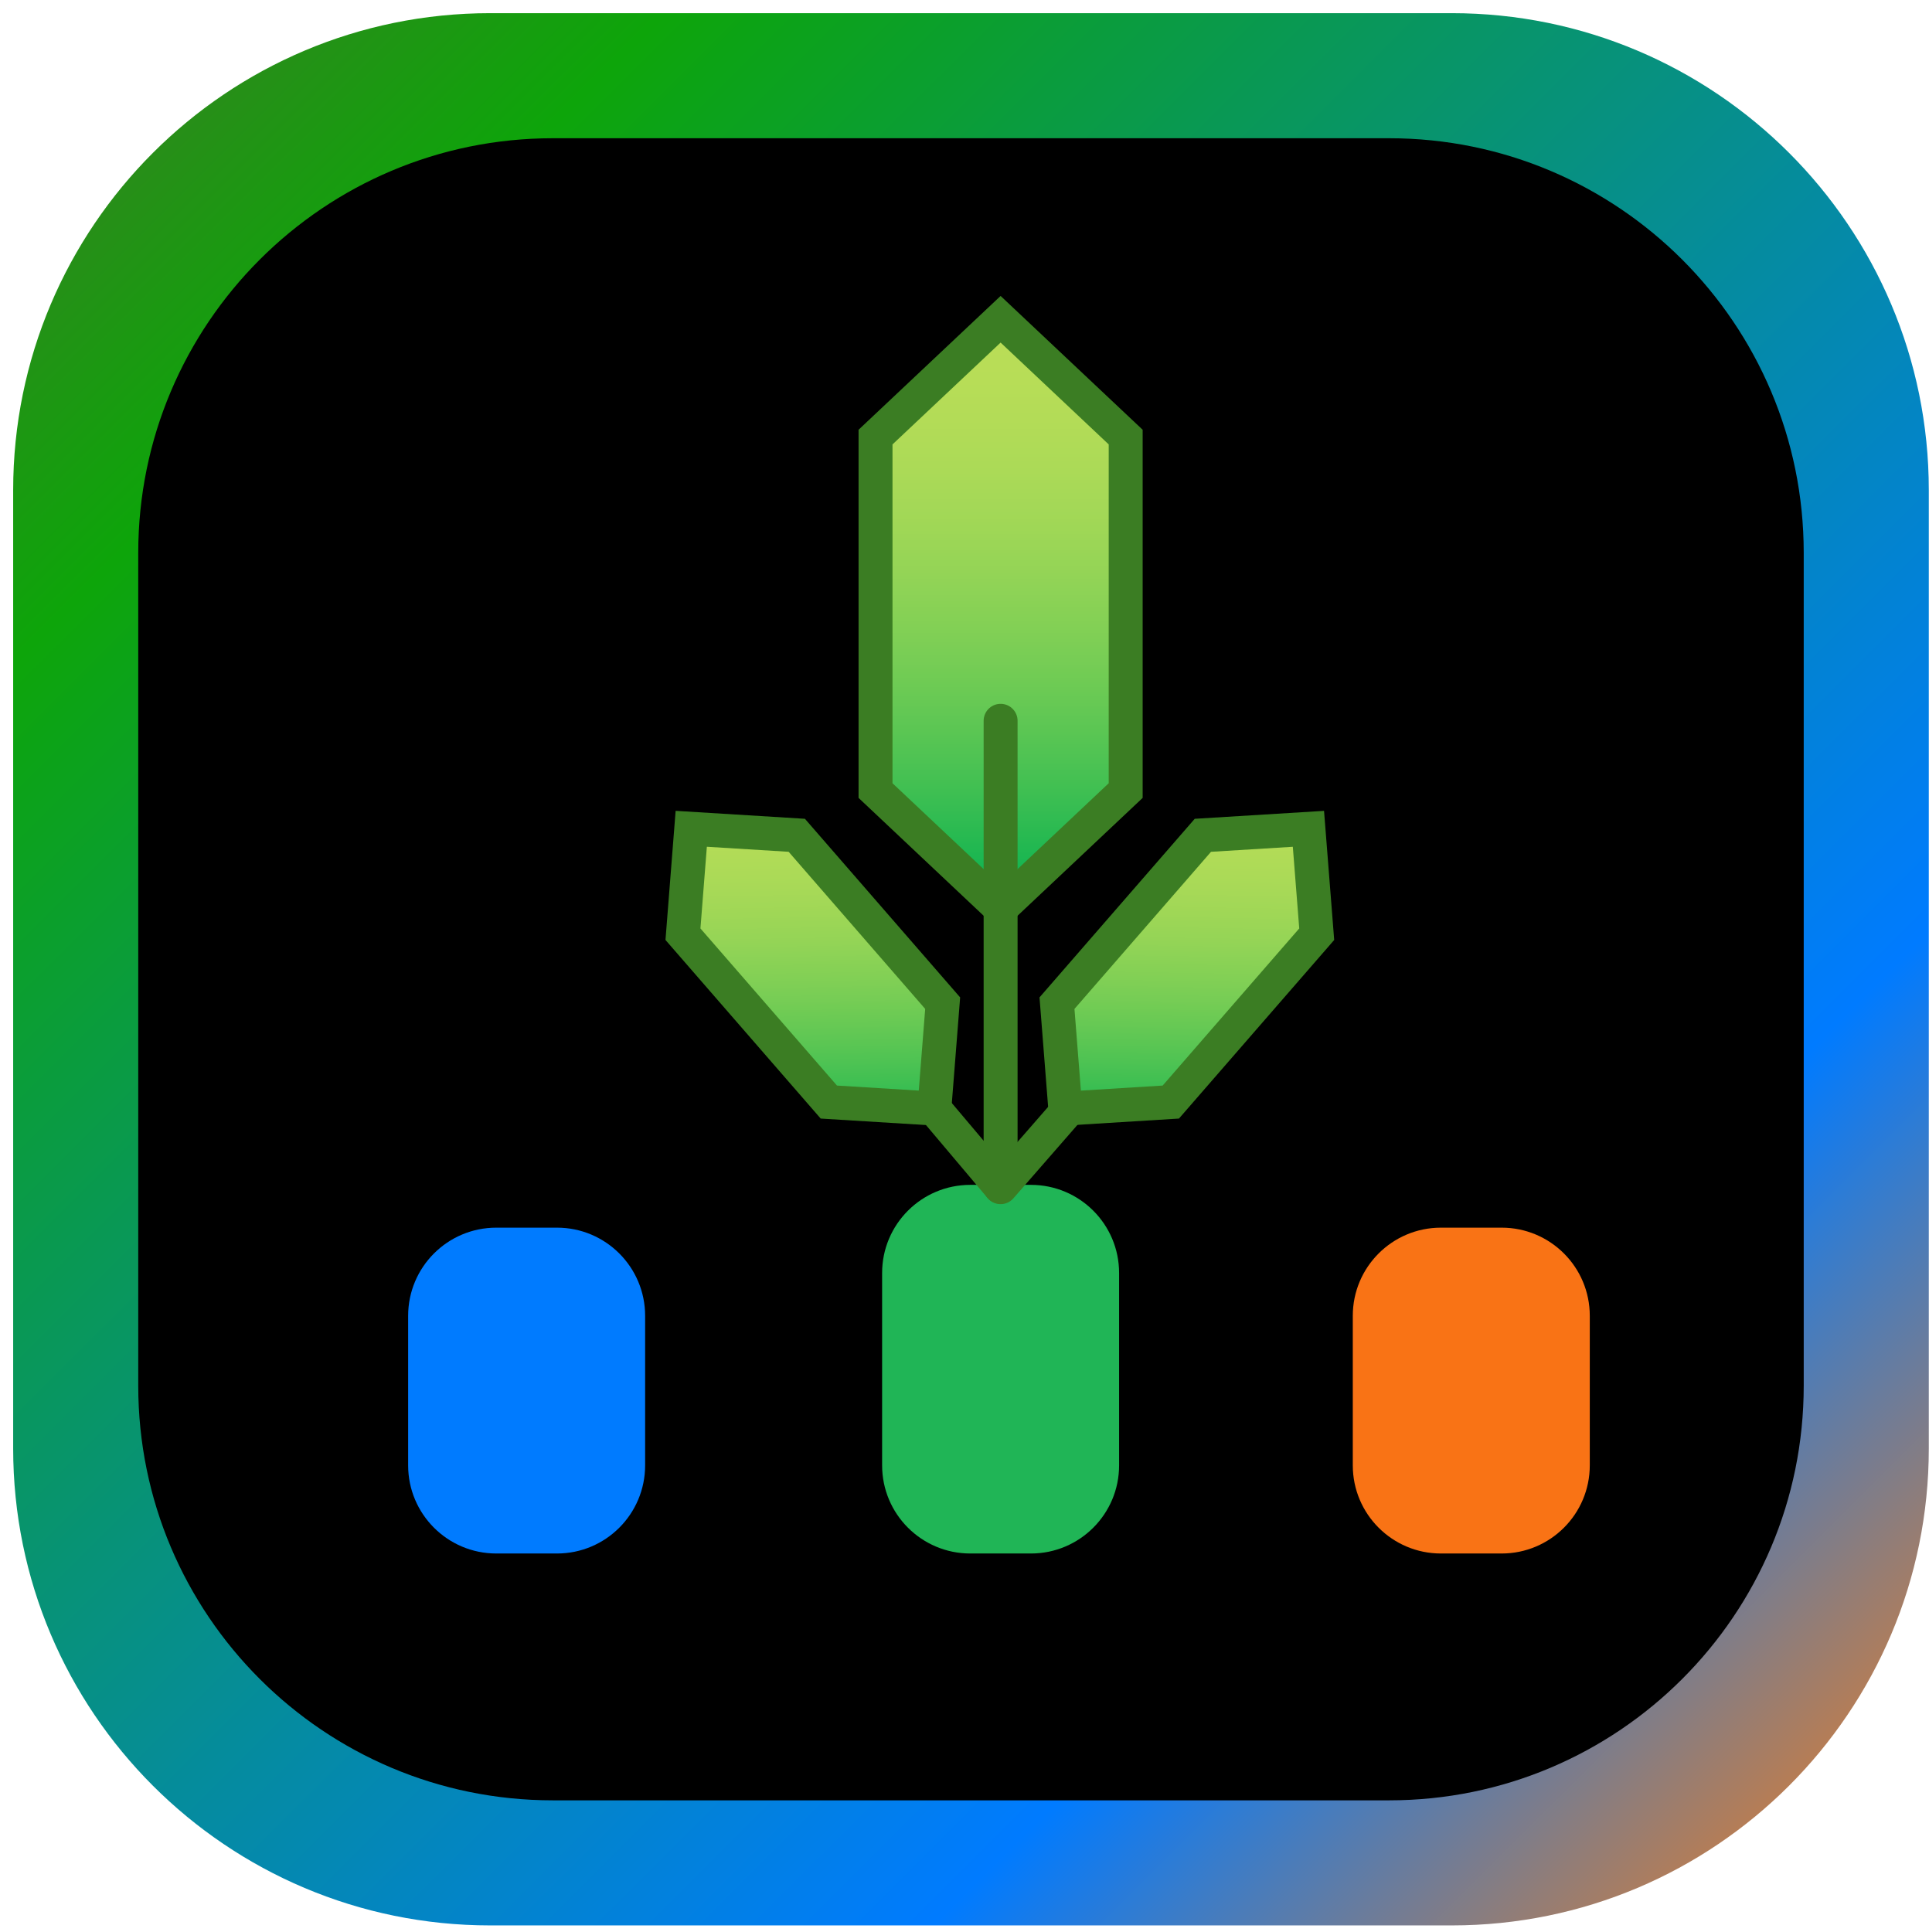
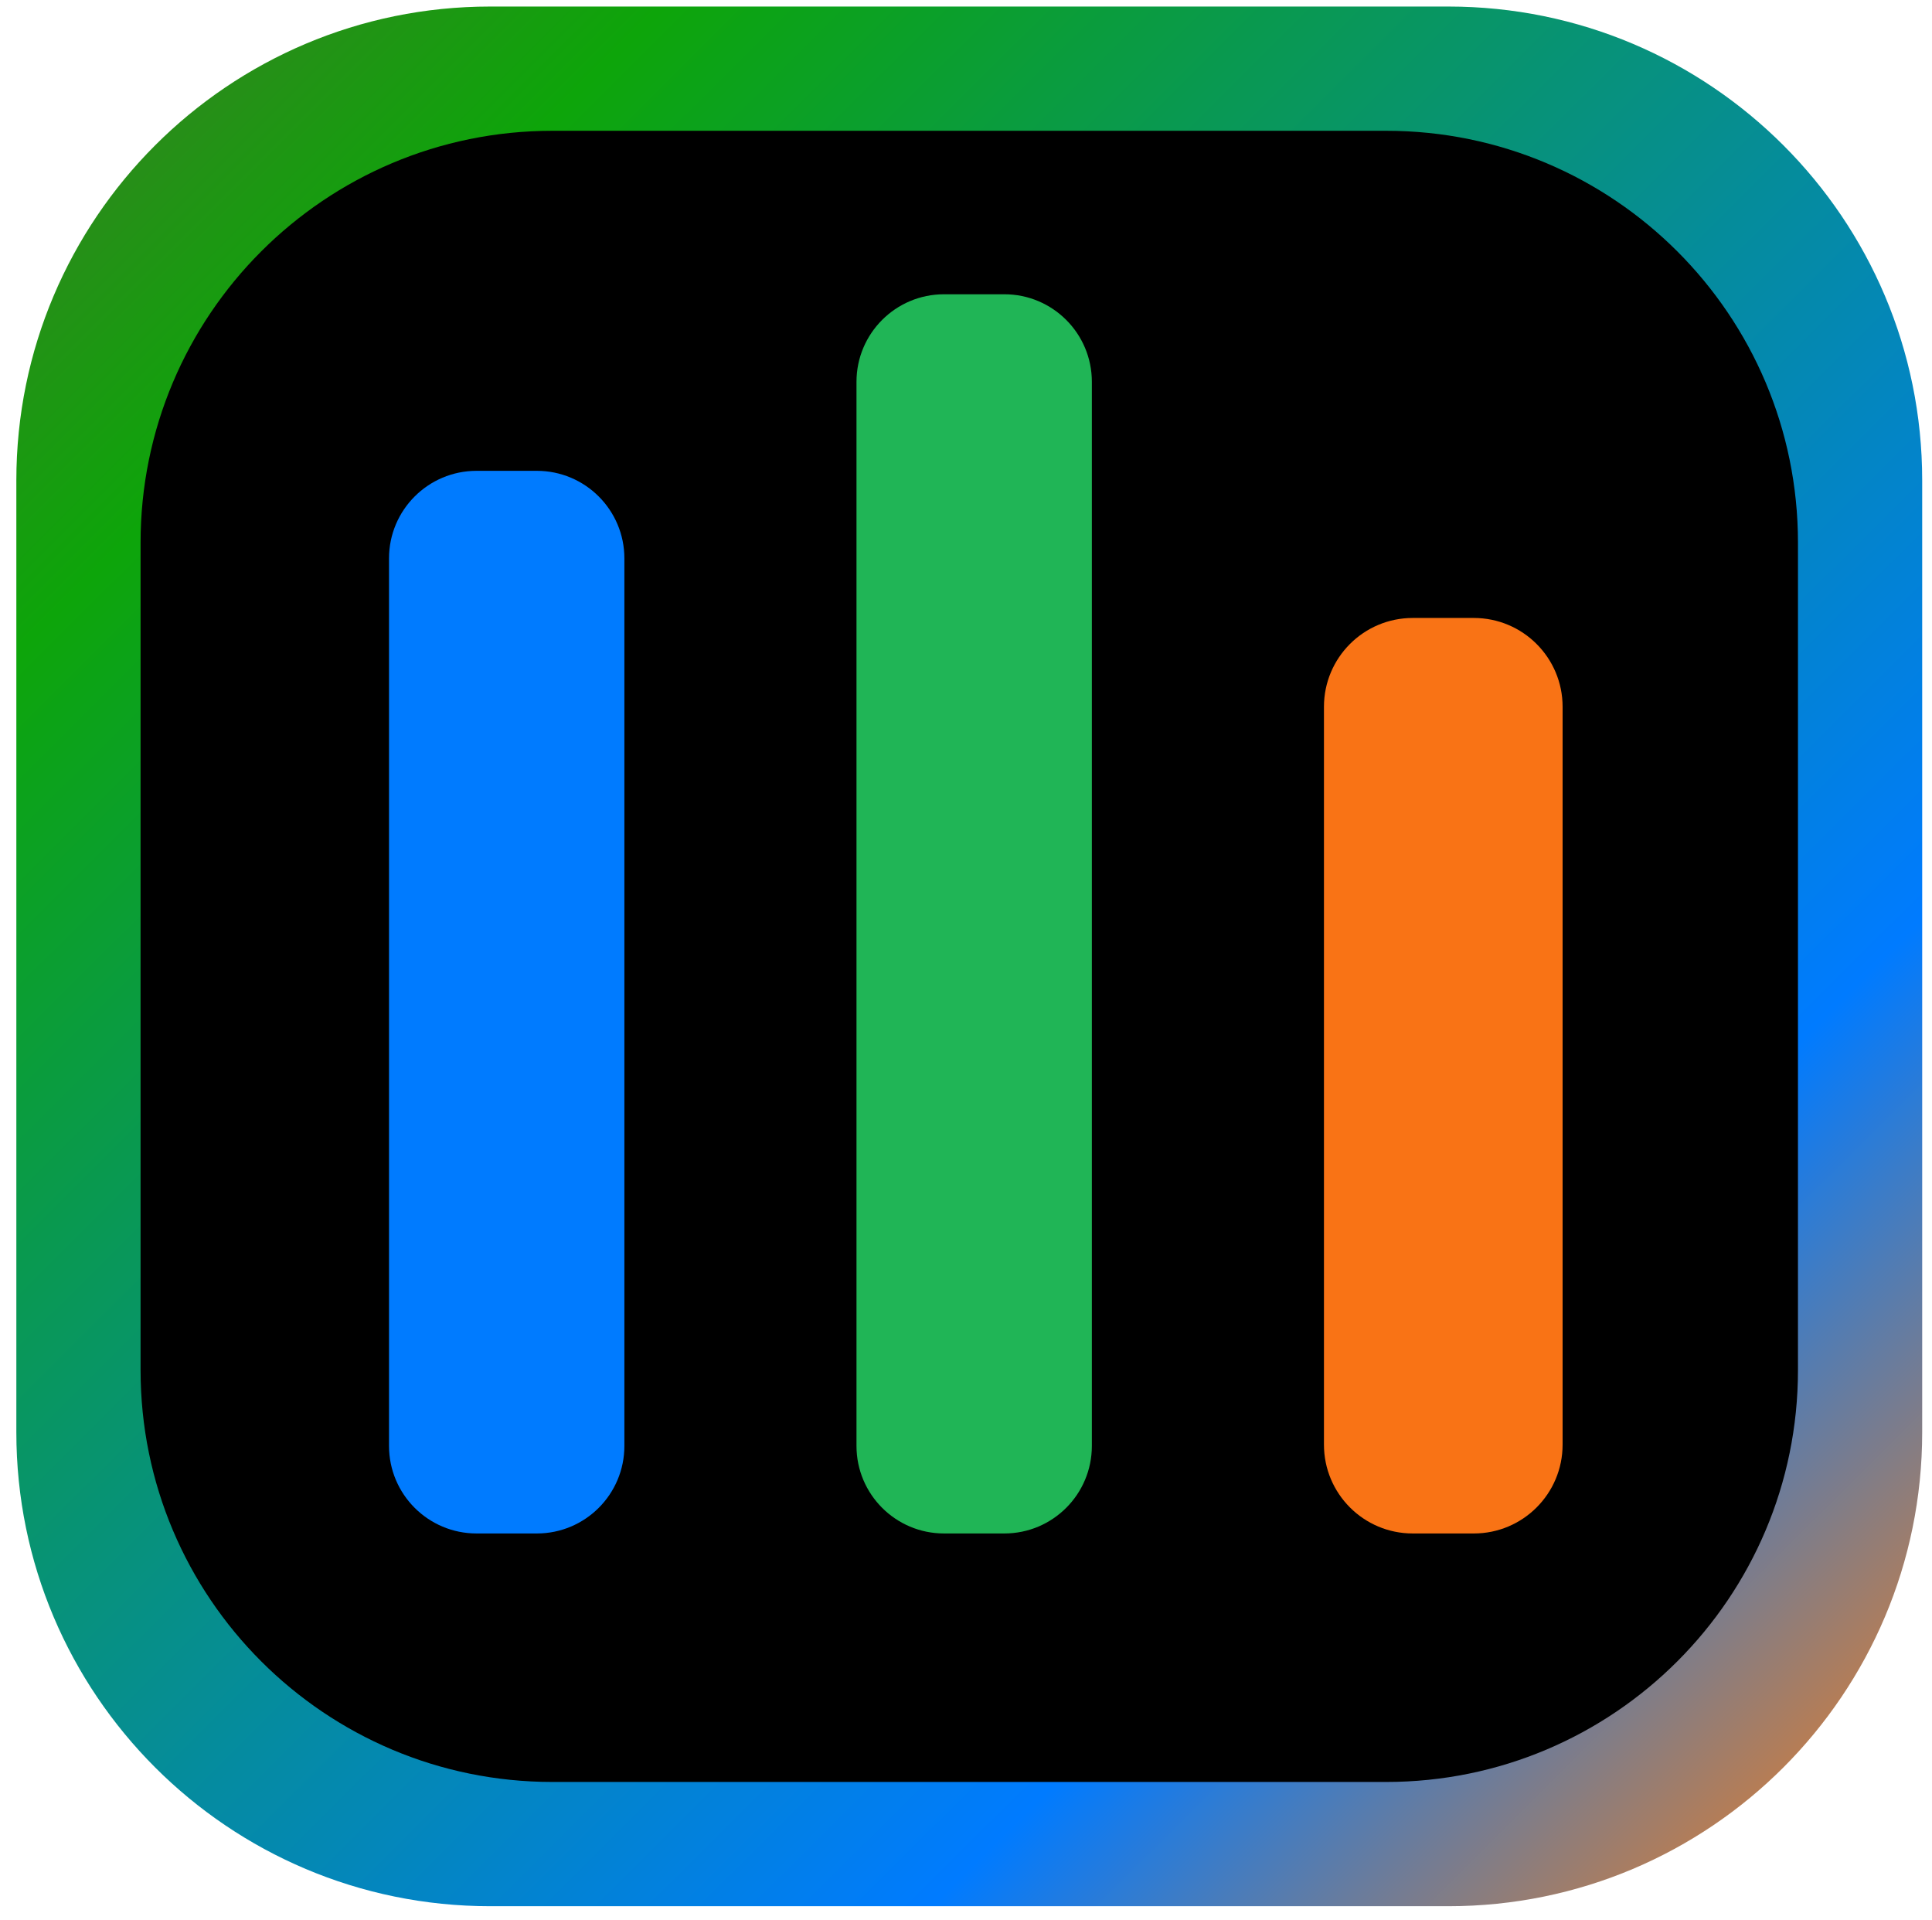
- <svg xmlns="http://www.w3.org/2000/svg" width="586" height="587" xml:space="preserve" overflow="hidden">
+ <svg xmlns="http://www.w3.org/2000/svg" width="591" height="587" xml:space="preserve" overflow="hidden">
  <defs>
-     <linearGradient x1="2464.5" y1="1941.5" x2="1883.5" y2="1359.5" gradientUnits="userSpaceOnUse" spreadMethod="reflect" id="fill0">
+     <linearGradient x1="2438" y1="1500" x2="1857" y2="917.002" gradientUnits="userSpaceOnUse" spreadMethod="reflect" id="fill0">
      <stop offset="0" stop-color="#FD7E13" stop-opacity="1" />
      <stop offset="0.26" stop-color="#007BFF" stop-opacity="1" />
      <stop offset="0.83" stop-color="#0DA50A" stop-opacity="1" />
      <stop offset="1" stop-color="#3B7D23" stop-opacity="1" />
    </linearGradient>
-     <linearGradient x1="2183" y1="1453" x2="2183" y2="1632" gradientUnits="userSpaceOnUse" spreadMethod="reflect" id="fill1">
-       <stop offset="0" stop-color="#BADE58" stop-opacity="1" />
-       <stop offset="0.005" stop-color="#B9DD57" stop-opacity="1" />
-       <stop offset="0.011" stop-color="#B9DD57" stop-opacity="1" />
-       <stop offset="0.016" stop-color="#B9DD57" stop-opacity="1" />
-       <stop offset="0.022" stop-color="#B9DD57" stop-opacity="1" />
-       <stop offset="0.027" stop-color="#B9DD57" stop-opacity="1" />
-       <stop offset="0.032" stop-color="#B9DD57" stop-opacity="1" />
-       <stop offset="0.038" stop-color="#B9DD57" stop-opacity="1" />
-       <stop offset="0.043" stop-color="#B9DD57" stop-opacity="1" />
-       <stop offset="0.049" stop-color="#B9DD57" stop-opacity="1" />
-       <stop offset="0.054" stop-color="#B9DD57" stop-opacity="1" />
-       <stop offset="0.059" stop-color="#B9DD57" stop-opacity="1" />
-       <stop offset="0.065" stop-color="#B8DD57" stop-opacity="1" />
-       <stop offset="0.07" stop-color="#B8DD57" stop-opacity="1" />
-       <stop offset="0.076" stop-color="#B8DD57" stop-opacity="1" />
-       <stop offset="0.081" stop-color="#B8DD57" stop-opacity="1" />
-       <stop offset="0.086" stop-color="#B8DD57" stop-opacity="1" />
-       <stop offset="0.092" stop-color="#B7DD57" stop-opacity="1" />
-       <stop offset="0.097" stop-color="#B7DD57" stop-opacity="1" />
-       <stop offset="0.103" stop-color="#B7DD57" stop-opacity="1" />
-       <stop offset="0.108" stop-color="#B7DD57" stop-opacity="1" />
-       <stop offset="0.114" stop-color="#B6DD57" stop-opacity="1" />
-       <stop offset="0.119" stop-color="#B6DD57" stop-opacity="1" />
-       <stop offset="0.124" stop-color="#B6DD57" stop-opacity="1" />
-       <stop offset="0.13" stop-color="#B5DD57" stop-opacity="1" />
-       <stop offset="0.135" stop-color="#B5DC57" stop-opacity="1" />
-       <stop offset="0.141" stop-color="#B5DC57" stop-opacity="1" />
-       <stop offset="0.146" stop-color="#B4DC57" stop-opacity="1" />
-       <stop offset="0.151" stop-color="#B4DC57" stop-opacity="1" />
-       <stop offset="0.157" stop-color="#B4DC57" stop-opacity="1" />
-       <stop offset="0.162" stop-color="#B3DC57" stop-opacity="1" />
-       <stop offset="0.168" stop-color="#B3DC57" stop-opacity="1" />
-       <stop offset="0.173" stop-color="#B3DC57" stop-opacity="1" />
-       <stop offset="0.178" stop-color="#B2DC57" stop-opacity="1" />
-       <stop offset="0.184" stop-color="#B2DC57" stop-opacity="1" />
-       <stop offset="0.189" stop-color="#B1DB57" stop-opacity="1" />
-       <stop offset="0.195" stop-color="#B1DB57" stop-opacity="1" />
-       <stop offset="0.2" stop-color="#B0DB57" stop-opacity="1" />
-       <stop offset="0.205" stop-color="#B0DB57" stop-opacity="1" />
-       <stop offset="0.211" stop-color="#AFDB57" stop-opacity="1" />
-       <stop offset="0.216" stop-color="#AFDB57" stop-opacity="1" />
-       <stop offset="0.222" stop-color="#AEDB57" stop-opacity="1" />
-       <stop offset="0.227" stop-color="#AEDB57" stop-opacity="1" />
-       <stop offset="0.232" stop-color="#ADDB57" stop-opacity="1" />
-       <stop offset="0.238" stop-color="#ADDA57" stop-opacity="1" />
-       <stop offset="0.243" stop-color="#ACDA57" stop-opacity="1" />
-       <stop offset="0.249" stop-color="#ACDA57" stop-opacity="1" />
-       <stop offset="0.254" stop-color="#ABDA57" stop-opacity="1" />
-       <stop offset="0.259" stop-color="#ABDA57" stop-opacity="1" />
-       <stop offset="0.265" stop-color="#AADA57" stop-opacity="1" />
-       <stop offset="0.27" stop-color="#A9DA57" stop-opacity="1" />
-       <stop offset="0.276" stop-color="#A9D957" stop-opacity="1" />
-       <stop offset="0.281" stop-color="#A8D957" stop-opacity="1" />
-       <stop offset="0.286" stop-color="#A8D957" stop-opacity="1" />
-       <stop offset="0.292" stop-color="#A7D957" stop-opacity="1" />
-       <stop offset="0.297" stop-color="#A6D957" stop-opacity="1" />
-       <stop offset="0.303" stop-color="#A6D957" stop-opacity="1" />
-       <stop offset="0.308" stop-color="#A5D857" stop-opacity="1" />
-       <stop offset="0.314" stop-color="#A4D857" stop-opacity="1" />
-       <stop offset="0.319" stop-color="#A4D857" stop-opacity="1" />
-       <stop offset="0.324" stop-color="#A3D857" stop-opacity="1" />
-       <stop offset="0.33" stop-color="#A2D857" stop-opacity="1" />
-       <stop offset="0.335" stop-color="#A2D856" stop-opacity="1" />
-       <stop offset="0.341" stop-color="#A1D756" stop-opacity="1" />
-       <stop offset="0.346" stop-color="#A0D756" stop-opacity="1" />
-       <stop offset="0.351" stop-color="#9FD756" stop-opacity="1" />
-       <stop offset="0.357" stop-color="#9FD756" stop-opacity="1" />
-       <stop offset="0.362" stop-color="#9ED756" stop-opacity="1" />
-       <stop offset="0.368" stop-color="#9DD656" stop-opacity="1" />
-       <stop offset="0.373" stop-color="#9CD656" stop-opacity="1" />
-       <stop offset="0.378" stop-color="#9BD656" stop-opacity="1" />
-       <stop offset="0.384" stop-color="#9BD656" stop-opacity="1" />
-       <stop offset="0.389" stop-color="#9AD656" stop-opacity="1" />
-       <stop offset="0.395" stop-color="#99D556" stop-opacity="1" />
-       <stop offset="0.4" stop-color="#98D556" stop-opacity="1" />
-       <stop offset="0.405" stop-color="#97D556" stop-opacity="1" />
-       <stop offset="0.411" stop-color="#96D556" stop-opacity="1" />
-       <stop offset="0.416" stop-color="#96D556" stop-opacity="1" />
-       <stop offset="0.422" stop-color="#95D456" stop-opacity="1" />
-       <stop offset="0.427" stop-color="#94D456" stop-opacity="1" />
-       <stop offset="0.432" stop-color="#93D456" stop-opacity="1" />
-       <stop offset="0.438" stop-color="#92D456" stop-opacity="1" />
-       <stop offset="0.443" stop-color="#91D356" stop-opacity="1" />
-       <stop offset="0.449" stop-color="#90D356" stop-opacity="1" />
-       <stop offset="0.454" stop-color="#8FD356" stop-opacity="1" />
-       <stop offset="0.459" stop-color="#8ED356" stop-opacity="1" />
-       <stop offset="0.465" stop-color="#8DD356" stop-opacity="1" />
-       <stop offset="0.47" stop-color="#8CD256" stop-opacity="1" />
-       <stop offset="0.476" stop-color="#8BD256" stop-opacity="1" />
-       <stop offset="0.481" stop-color="#8AD255" stop-opacity="1" />
-       <stop offset="0.486" stop-color="#89D255" stop-opacity="1" />
-       <stop offset="0.492" stop-color="#88D155" stop-opacity="1" />
-       <stop offset="0.497" stop-color="#87D155" stop-opacity="1" />
-       <stop offset="0.503" stop-color="#86D155" stop-opacity="1" />
-       <stop offset="0.508" stop-color="#85D155" stop-opacity="1" />
-       <stop offset="0.514" stop-color="#84D055" stop-opacity="1" />
-       <stop offset="0.519" stop-color="#83D055" stop-opacity="1" />
-       <stop offset="0.524" stop-color="#82D055" stop-opacity="1" />
-       <stop offset="0.53" stop-color="#81D055" stop-opacity="1" />
-       <stop offset="0.535" stop-color="#80CF55" stop-opacity="1" />
-       <stop offset="0.541" stop-color="#7FCF55" stop-opacity="1" />
-       <stop offset="0.546" stop-color="#7ECF55" stop-opacity="1" />
-       <stop offset="0.551" stop-color="#7DCE55" stop-opacity="1" />
-       <stop offset="0.557" stop-color="#7BCE55" stop-opacity="1" />
-       <stop offset="0.562" stop-color="#7ACE55" stop-opacity="1" />
-       <stop offset="0.568" stop-color="#79CE55" stop-opacity="1" />
-       <stop offset="0.573" stop-color="#78CD55" stop-opacity="1" />
-       <stop offset="0.578" stop-color="#77CD55" stop-opacity="1" />
-       <stop offset="0.584" stop-color="#76CD55" stop-opacity="1" />
-       <stop offset="0.589" stop-color="#75CC55" stop-opacity="1" />
-       <stop offset="0.595" stop-color="#73CC54" stop-opacity="1" />
-       <stop offset="0.6" stop-color="#72CC54" stop-opacity="1" />
-       <stop offset="0.605" stop-color="#71CC54" stop-opacity="1" />
-       <stop offset="0.611" stop-color="#70CB54" stop-opacity="1" />
-       <stop offset="0.616" stop-color="#6ECB54" stop-opacity="1" />
-       <stop offset="0.622" stop-color="#6DCB54" stop-opacity="1" />
-       <stop offset="0.627" stop-color="#6CCA54" stop-opacity="1" />
-       <stop offset="0.632" stop-color="#6BCA54" stop-opacity="1" />
-       <stop offset="0.638" stop-color="#69CA54" stop-opacity="1" />
-       <stop offset="0.643" stop-color="#68C954" stop-opacity="1" />
-       <stop offset="0.649" stop-color="#67C954" stop-opacity="1" />
-       <stop offset="0.654" stop-color="#66C954" stop-opacity="1" />
-       <stop offset="0.659" stop-color="#64C854" stop-opacity="1" />
-       <stop offset="0.665" stop-color="#63C854" stop-opacity="1" />
-       <stop offset="0.67" stop-color="#62C854" stop-opacity="1" />
-       <stop offset="0.676" stop-color="#60C754" stop-opacity="1" />
-       <stop offset="0.681" stop-color="#5FC754" stop-opacity="1" />
-       <stop offset="0.686" stop-color="#5EC754" stop-opacity="1" />
-       <stop offset="0.692" stop-color="#5CC653" stop-opacity="1" />
-       <stop offset="0.697" stop-color="#5BC653" stop-opacity="1" />
-       <stop offset="0.703" stop-color="#5AC653" stop-opacity="1" />
-       <stop offset="0.708" stop-color="#58C553" stop-opacity="1" />
-       <stop offset="0.714" stop-color="#57C553" stop-opacity="1" />
-       <stop offset="0.719" stop-color="#55C553" stop-opacity="1" />
-       <stop offset="0.724" stop-color="#54C453" stop-opacity="1" />
-       <stop offset="0.73" stop-color="#52C453" stop-opacity="1" />
-       <stop offset="0.735" stop-color="#51C453" stop-opacity="1" />
-       <stop offset="0.741" stop-color="#50C353" stop-opacity="1" />
-       <stop offset="0.746" stop-color="#4EC353" stop-opacity="1" />
-       <stop offset="0.751" stop-color="#4DC353" stop-opacity="1" />
-       <stop offset="0.757" stop-color="#4BC253" stop-opacity="1" />
-       <stop offset="0.762" stop-color="#4AC253" stop-opacity="1" />
-       <stop offset="0.768" stop-color="#48C153" stop-opacity="1" />
-       <stop offset="0.773" stop-color="#47C153" stop-opacity="1" />
-       <stop offset="0.778" stop-color="#45C152" stop-opacity="1" />
-       <stop offset="0.784" stop-color="#44C052" stop-opacity="1" />
-       <stop offset="0.789" stop-color="#42C052" stop-opacity="1" />
-       <stop offset="0.795" stop-color="#41C052" stop-opacity="1" />
-       <stop offset="0.8" stop-color="#3FBF52" stop-opacity="1" />
-       <stop offset="0.805" stop-color="#3EBF52" stop-opacity="1" />
-       <stop offset="0.811" stop-color="#3CBE52" stop-opacity="1" />
-       <stop offset="0.816" stop-color="#3ABE52" stop-opacity="1" />
-       <stop offset="0.822" stop-color="#39BE52" stop-opacity="1" />
-       <stop offset="0.827" stop-color="#37BD52" stop-opacity="1" />
-       <stop offset="0.832" stop-color="#36BD52" stop-opacity="1" />
-       <stop offset="0.838" stop-color="#34BC52" stop-opacity="1" />
-       <stop offset="0.843" stop-color="#32BC52" stop-opacity="1" />
-       <stop offset="0.849" stop-color="#31BC52" stop-opacity="1" />
-       <stop offset="0.854" stop-color="#2FBB52" stop-opacity="1" />
-       <stop offset="0.859" stop-color="#2DBB51" stop-opacity="1" />
-       <stop offset="0.865" stop-color="#2CBA51" stop-opacity="1" />
-       <stop offset="0.87" stop-color="#2ABA51" stop-opacity="1" />
-       <stop offset="0.876" stop-color="#28BA51" stop-opacity="1" />
-       <stop offset="0.881" stop-color="#27B951" stop-opacity="1" />
-       <stop offset="0.886" stop-color="#25B951" stop-opacity="1" />
-       <stop offset="0.892" stop-color="#23B851" stop-opacity="1" />
-       <stop offset="0.897" stop-color="#22B851" stop-opacity="1" />
-       <stop offset="0.903" stop-color="#20B851" stop-opacity="1" />
-       <stop offset="0.908" stop-color="#1EB751" stop-opacity="1" />
-       <stop offset="0.914" stop-color="#1DB751" stop-opacity="1" />
-       <stop offset="0.919" stop-color="#1BB651" stop-opacity="1" />
-       <stop offset="0.924" stop-color="#19B651" stop-opacity="1" />
-       <stop offset="0.93" stop-color="#17B551" stop-opacity="1" />
-       <stop offset="0.935" stop-color="#15B550" stop-opacity="1" />
-       <stop offset="0.941" stop-color="#14B450" stop-opacity="1" />
-       <stop offset="0.946" stop-color="#12B450" stop-opacity="1" />
-       <stop offset="0.951" stop-color="#10B450" stop-opacity="1" />
-       <stop offset="0.957" stop-color="#0EB350" stop-opacity="1" />
-       <stop offset="0.962" stop-color="#0CB350" stop-opacity="1" />
-       <stop offset="0.968" stop-color="#0BB250" stop-opacity="1" />
-       <stop offset="0.973" stop-color="#09B250" stop-opacity="1" />
-       <stop offset="0.978" stop-color="#07B150" stop-opacity="1" />
-       <stop offset="0.984" stop-color="#05B150" stop-opacity="1" />
-       <stop offset="0.989" stop-color="#03B050" stop-opacity="1" />
-       <stop offset="0.995" stop-color="#01B050" stop-opacity="1" />
-       <stop offset="1" stop-color="#00B050" stop-opacity="1" />
-     </linearGradient>
-     <linearGradient x1="2240.59" y1="1592.47" x2="2238.58" y2="1708.16" gradientUnits="userSpaceOnUse" spreadMethod="reflect" id="fill2">
-       <stop offset="0" stop-color="#BADE58" stop-opacity="1" />
-       <stop offset="0.005" stop-color="#B9DD57" stop-opacity="1" />
-       <stop offset="0.011" stop-color="#B9DD57" stop-opacity="1" />
-       <stop offset="0.016" stop-color="#B9DD57" stop-opacity="1" />
-       <stop offset="0.022" stop-color="#B9DD57" stop-opacity="1" />
-       <stop offset="0.027" stop-color="#B9DD57" stop-opacity="1" />
-       <stop offset="0.032" stop-color="#B9DD57" stop-opacity="1" />
-       <stop offset="0.038" stop-color="#B9DD57" stop-opacity="1" />
-       <stop offset="0.043" stop-color="#B9DD57" stop-opacity="1" />
-       <stop offset="0.049" stop-color="#B9DD57" stop-opacity="1" />
-       <stop offset="0.054" stop-color="#B9DD57" stop-opacity="1" />
-       <stop offset="0.059" stop-color="#B9DD57" stop-opacity="1" />
-       <stop offset="0.065" stop-color="#B8DD57" stop-opacity="1" />
-       <stop offset="0.07" stop-color="#B8DD57" stop-opacity="1" />
-       <stop offset="0.076" stop-color="#B8DD57" stop-opacity="1" />
-       <stop offset="0.081" stop-color="#B8DD57" stop-opacity="1" />
-       <stop offset="0.086" stop-color="#B8DD57" stop-opacity="1" />
-       <stop offset="0.092" stop-color="#B7DD57" stop-opacity="1" />
-       <stop offset="0.097" stop-color="#B7DD57" stop-opacity="1" />
-       <stop offset="0.103" stop-color="#B7DD57" stop-opacity="1" />
-       <stop offset="0.108" stop-color="#B7DD57" stop-opacity="1" />
-       <stop offset="0.114" stop-color="#B6DD57" stop-opacity="1" />
-       <stop offset="0.119" stop-color="#B6DD57" stop-opacity="1" />
-       <stop offset="0.124" stop-color="#B6DD57" stop-opacity="1" />
-       <stop offset="0.13" stop-color="#B5DD57" stop-opacity="1" />
-       <stop offset="0.135" stop-color="#B5DC57" stop-opacity="1" />
-       <stop offset="0.141" stop-color="#B5DC57" stop-opacity="1" />
-       <stop offset="0.146" stop-color="#B4DC57" stop-opacity="1" />
-       <stop offset="0.151" stop-color="#B4DC57" stop-opacity="1" />
-       <stop offset="0.157" stop-color="#B4DC57" stop-opacity="1" />
-       <stop offset="0.162" stop-color="#B3DC57" stop-opacity="1" />
-       <stop offset="0.168" stop-color="#B3DC57" stop-opacity="1" />
-       <stop offset="0.173" stop-color="#B3DC57" stop-opacity="1" />
-       <stop offset="0.178" stop-color="#B2DC57" stop-opacity="1" />
-       <stop offset="0.184" stop-color="#B2DC57" stop-opacity="1" />
-       <stop offset="0.189" stop-color="#B1DB57" stop-opacity="1" />
-       <stop offset="0.195" stop-color="#B1DB57" stop-opacity="1" />
-       <stop offset="0.2" stop-color="#B0DB57" stop-opacity="1" />
-       <stop offset="0.205" stop-color="#B0DB57" stop-opacity="1" />
-       <stop offset="0.211" stop-color="#AFDB57" stop-opacity="1" />
-       <stop offset="0.216" stop-color="#AFDB57" stop-opacity="1" />
-       <stop offset="0.222" stop-color="#AEDB57" stop-opacity="1" />
-       <stop offset="0.227" stop-color="#AEDB57" stop-opacity="1" />
-       <stop offset="0.232" stop-color="#ADDB57" stop-opacity="1" />
-       <stop offset="0.238" stop-color="#ADDA57" stop-opacity="1" />
-       <stop offset="0.243" stop-color="#ACDA57" stop-opacity="1" />
-       <stop offset="0.249" stop-color="#ACDA57" stop-opacity="1" />
-       <stop offset="0.254" stop-color="#ABDA57" stop-opacity="1" />
-       <stop offset="0.259" stop-color="#ABDA57" stop-opacity="1" />
-       <stop offset="0.265" stop-color="#AADA57" stop-opacity="1" />
-       <stop offset="0.27" stop-color="#A9DA57" stop-opacity="1" />
-       <stop offset="0.276" stop-color="#A9D957" stop-opacity="1" />
-       <stop offset="0.281" stop-color="#A8D957" stop-opacity="1" />
-       <stop offset="0.286" stop-color="#A8D957" stop-opacity="1" />
-       <stop offset="0.292" stop-color="#A7D957" stop-opacity="1" />
-       <stop offset="0.297" stop-color="#A6D957" stop-opacity="1" />
-       <stop offset="0.303" stop-color="#A6D957" stop-opacity="1" />
-       <stop offset="0.308" stop-color="#A5D857" stop-opacity="1" />
-       <stop offset="0.314" stop-color="#A4D857" stop-opacity="1" />
-       <stop offset="0.319" stop-color="#A4D857" stop-opacity="1" />
-       <stop offset="0.324" stop-color="#A3D857" stop-opacity="1" />
-       <stop offset="0.33" stop-color="#A2D857" stop-opacity="1" />
-       <stop offset="0.335" stop-color="#A2D856" stop-opacity="1" />
-       <stop offset="0.341" stop-color="#A1D756" stop-opacity="1" />
-       <stop offset="0.346" stop-color="#A0D756" stop-opacity="1" />
-       <stop offset="0.351" stop-color="#9FD756" stop-opacity="1" />
-       <stop offset="0.357" stop-color="#9FD756" stop-opacity="1" />
-       <stop offset="0.362" stop-color="#9ED756" stop-opacity="1" />
-       <stop offset="0.368" stop-color="#9DD656" stop-opacity="1" />
-       <stop offset="0.373" stop-color="#9CD656" stop-opacity="1" />
-       <stop offset="0.378" stop-color="#9BD656" stop-opacity="1" />
-       <stop offset="0.384" stop-color="#9BD656" stop-opacity="1" />
-       <stop offset="0.389" stop-color="#9AD656" stop-opacity="1" />
-       <stop offset="0.395" stop-color="#99D556" stop-opacity="1" />
-       <stop offset="0.4" stop-color="#98D556" stop-opacity="1" />
-       <stop offset="0.405" stop-color="#97D556" stop-opacity="1" />
-       <stop offset="0.411" stop-color="#96D556" stop-opacity="1" />
-       <stop offset="0.416" stop-color="#96D556" stop-opacity="1" />
-       <stop offset="0.422" stop-color="#95D456" stop-opacity="1" />
-       <stop offset="0.427" stop-color="#94D456" stop-opacity="1" />
-       <stop offset="0.432" stop-color="#93D456" stop-opacity="1" />
-       <stop offset="0.438" stop-color="#92D456" stop-opacity="1" />
-       <stop offset="0.443" stop-color="#91D356" stop-opacity="1" />
-       <stop offset="0.449" stop-color="#90D356" stop-opacity="1" />
-       <stop offset="0.454" stop-color="#8FD356" stop-opacity="1" />
-       <stop offset="0.459" stop-color="#8ED356" stop-opacity="1" />
-       <stop offset="0.465" stop-color="#8DD356" stop-opacity="1" />
-       <stop offset="0.47" stop-color="#8CD256" stop-opacity="1" />
-       <stop offset="0.476" stop-color="#8BD256" stop-opacity="1" />
-       <stop offset="0.481" stop-color="#8AD255" stop-opacity="1" />
-       <stop offset="0.486" stop-color="#89D255" stop-opacity="1" />
-       <stop offset="0.492" stop-color="#88D155" stop-opacity="1" />
-       <stop offset="0.497" stop-color="#87D155" stop-opacity="1" />
-       <stop offset="0.503" stop-color="#86D155" stop-opacity="1" />
-       <stop offset="0.508" stop-color="#85D155" stop-opacity="1" />
-       <stop offset="0.514" stop-color="#84D055" stop-opacity="1" />
-       <stop offset="0.519" stop-color="#83D055" stop-opacity="1" />
-       <stop offset="0.524" stop-color="#82D055" stop-opacity="1" />
-       <stop offset="0.53" stop-color="#81D055" stop-opacity="1" />
-       <stop offset="0.535" stop-color="#80CF55" stop-opacity="1" />
-       <stop offset="0.541" stop-color="#7FCF55" stop-opacity="1" />
-       <stop offset="0.546" stop-color="#7ECF55" stop-opacity="1" />
-       <stop offset="0.551" stop-color="#7DCE55" stop-opacity="1" />
-       <stop offset="0.557" stop-color="#7BCE55" stop-opacity="1" />
-       <stop offset="0.562" stop-color="#7ACE55" stop-opacity="1" />
-       <stop offset="0.568" stop-color="#79CE55" stop-opacity="1" />
-       <stop offset="0.573" stop-color="#78CD55" stop-opacity="1" />
-       <stop offset="0.578" stop-color="#77CD55" stop-opacity="1" />
-       <stop offset="0.584" stop-color="#76CD55" stop-opacity="1" />
-       <stop offset="0.589" stop-color="#75CC55" stop-opacity="1" />
-       <stop offset="0.595" stop-color="#73CC54" stop-opacity="1" />
-       <stop offset="0.6" stop-color="#72CC54" stop-opacity="1" />
-       <stop offset="0.605" stop-color="#71CC54" stop-opacity="1" />
-       <stop offset="0.611" stop-color="#70CB54" stop-opacity="1" />
-       <stop offset="0.616" stop-color="#6ECB54" stop-opacity="1" />
-       <stop offset="0.622" stop-color="#6DCB54" stop-opacity="1" />
-       <stop offset="0.627" stop-color="#6CCA54" stop-opacity="1" />
-       <stop offset="0.632" stop-color="#6BCA54" stop-opacity="1" />
-       <stop offset="0.638" stop-color="#69CA54" stop-opacity="1" />
-       <stop offset="0.643" stop-color="#68C954" stop-opacity="1" />
-       <stop offset="0.649" stop-color="#67C954" stop-opacity="1" />
-       <stop offset="0.654" stop-color="#66C954" stop-opacity="1" />
-       <stop offset="0.659" stop-color="#64C854" stop-opacity="1" />
-       <stop offset="0.665" stop-color="#63C854" stop-opacity="1" />
-       <stop offset="0.67" stop-color="#62C854" stop-opacity="1" />
-       <stop offset="0.676" stop-color="#60C754" stop-opacity="1" />
-       <stop offset="0.681" stop-color="#5FC754" stop-opacity="1" />
-       <stop offset="0.686" stop-color="#5EC754" stop-opacity="1" />
-       <stop offset="0.692" stop-color="#5CC653" stop-opacity="1" />
-       <stop offset="0.697" stop-color="#5BC653" stop-opacity="1" />
-       <stop offset="0.703" stop-color="#5AC653" stop-opacity="1" />
-       <stop offset="0.708" stop-color="#58C553" stop-opacity="1" />
-       <stop offset="0.714" stop-color="#57C553" stop-opacity="1" />
-       <stop offset="0.719" stop-color="#55C553" stop-opacity="1" />
-       <stop offset="0.724" stop-color="#54C453" stop-opacity="1" />
-       <stop offset="0.73" stop-color="#52C453" stop-opacity="1" />
-       <stop offset="0.735" stop-color="#51C453" stop-opacity="1" />
-       <stop offset="0.741" stop-color="#50C353" stop-opacity="1" />
-       <stop offset="0.746" stop-color="#4EC353" stop-opacity="1" />
-       <stop offset="0.751" stop-color="#4DC353" stop-opacity="1" />
-       <stop offset="0.757" stop-color="#4BC253" stop-opacity="1" />
-       <stop offset="0.762" stop-color="#4AC253" stop-opacity="1" />
-       <stop offset="0.768" stop-color="#48C153" stop-opacity="1" />
-       <stop offset="0.773" stop-color="#47C153" stop-opacity="1" />
-       <stop offset="0.778" stop-color="#45C152" stop-opacity="1" />
-       <stop offset="0.784" stop-color="#44C052" stop-opacity="1" />
-       <stop offset="0.789" stop-color="#42C052" stop-opacity="1" />
-       <stop offset="0.795" stop-color="#41C052" stop-opacity="1" />
-       <stop offset="0.8" stop-color="#3FBF52" stop-opacity="1" />
-       <stop offset="0.805" stop-color="#3EBF52" stop-opacity="1" />
-       <stop offset="0.811" stop-color="#3CBE52" stop-opacity="1" />
-       <stop offset="0.816" stop-color="#3ABE52" stop-opacity="1" />
-       <stop offset="0.822" stop-color="#39BE52" stop-opacity="1" />
-       <stop offset="0.827" stop-color="#37BD52" stop-opacity="1" />
-       <stop offset="0.832" stop-color="#36BD52" stop-opacity="1" />
-       <stop offset="0.838" stop-color="#34BC52" stop-opacity="1" />
-       <stop offset="0.843" stop-color="#32BC52" stop-opacity="1" />
-       <stop offset="0.849" stop-color="#31BC52" stop-opacity="1" />
-       <stop offset="0.854" stop-color="#2FBB52" stop-opacity="1" />
-       <stop offset="0.859" stop-color="#2DBB51" stop-opacity="1" />
-       <stop offset="0.865" stop-color="#2CBA51" stop-opacity="1" />
-       <stop offset="0.87" stop-color="#2ABA51" stop-opacity="1" />
-       <stop offset="0.876" stop-color="#28BA51" stop-opacity="1" />
-       <stop offset="0.881" stop-color="#27B951" stop-opacity="1" />
-       <stop offset="0.886" stop-color="#25B951" stop-opacity="1" />
-       <stop offset="0.892" stop-color="#23B851" stop-opacity="1" />
-       <stop offset="0.897" stop-color="#22B851" stop-opacity="1" />
-       <stop offset="0.903" stop-color="#20B851" stop-opacity="1" />
-       <stop offset="0.908" stop-color="#1EB751" stop-opacity="1" />
-       <stop offset="0.914" stop-color="#1DB751" stop-opacity="1" />
-       <stop offset="0.919" stop-color="#1BB651" stop-opacity="1" />
-       <stop offset="0.924" stop-color="#19B651" stop-opacity="1" />
-       <stop offset="0.93" stop-color="#17B551" stop-opacity="1" />
-       <stop offset="0.935" stop-color="#15B550" stop-opacity="1" />
-       <stop offset="0.941" stop-color="#14B450" stop-opacity="1" />
-       <stop offset="0.946" stop-color="#12B450" stop-opacity="1" />
-       <stop offset="0.951" stop-color="#10B450" stop-opacity="1" />
-       <stop offset="0.957" stop-color="#0EB350" stop-opacity="1" />
-       <stop offset="0.962" stop-color="#0CB350" stop-opacity="1" />
-       <stop offset="0.968" stop-color="#0BB250" stop-opacity="1" />
-       <stop offset="0.973" stop-color="#09B250" stop-opacity="1" />
-       <stop offset="0.978" stop-color="#07B150" stop-opacity="1" />
-       <stop offset="0.984" stop-color="#05B150" stop-opacity="1" />
-       <stop offset="0.989" stop-color="#03B050" stop-opacity="1" />
-       <stop offset="0.995" stop-color="#01B050" stop-opacity="1" />
-       <stop offset="1" stop-color="#00B050" stop-opacity="1" />
-     </linearGradient>
-     <linearGradient x1="11.984" y1="60.098" x2="100.628" y2="-14.282" gradientUnits="userSpaceOnUse" spreadMethod="reflect" id="fill3">
-       <stop offset="0" stop-color="#BADE58" stop-opacity="1" />
-       <stop offset="0.005" stop-color="#B9DD57" stop-opacity="1" />
-       <stop offset="0.011" stop-color="#B9DD57" stop-opacity="1" />
-       <stop offset="0.016" stop-color="#B9DD57" stop-opacity="1" />
-       <stop offset="0.022" stop-color="#B9DD57" stop-opacity="1" />
-       <stop offset="0.027" stop-color="#B9DD57" stop-opacity="1" />
-       <stop offset="0.032" stop-color="#B9DD57" stop-opacity="1" />
-       <stop offset="0.038" stop-color="#B9DD57" stop-opacity="1" />
-       <stop offset="0.043" stop-color="#B9DD57" stop-opacity="1" />
-       <stop offset="0.049" stop-color="#B9DD57" stop-opacity="1" />
-       <stop offset="0.054" stop-color="#B9DD57" stop-opacity="1" />
-       <stop offset="0.059" stop-color="#B9DD57" stop-opacity="1" />
-       <stop offset="0.065" stop-color="#B8DD57" stop-opacity="1" />
-       <stop offset="0.07" stop-color="#B8DD57" stop-opacity="1" />
-       <stop offset="0.076" stop-color="#B8DD57" stop-opacity="1" />
-       <stop offset="0.081" stop-color="#B8DD57" stop-opacity="1" />
-       <stop offset="0.086" stop-color="#B8DD57" stop-opacity="1" />
-       <stop offset="0.092" stop-color="#B7DD57" stop-opacity="1" />
-       <stop offset="0.097" stop-color="#B7DD57" stop-opacity="1" />
-       <stop offset="0.103" stop-color="#B7DD57" stop-opacity="1" />
-       <stop offset="0.108" stop-color="#B7DD57" stop-opacity="1" />
-       <stop offset="0.114" stop-color="#B6DD57" stop-opacity="1" />
-       <stop offset="0.119" stop-color="#B6DD57" stop-opacity="1" />
-       <stop offset="0.124" stop-color="#B6DD57" stop-opacity="1" />
-       <stop offset="0.13" stop-color="#B5DD57" stop-opacity="1" />
-       <stop offset="0.135" stop-color="#B5DC57" stop-opacity="1" />
-       <stop offset="0.141" stop-color="#B5DC57" stop-opacity="1" />
-       <stop offset="0.146" stop-color="#B4DC57" stop-opacity="1" />
-       <stop offset="0.151" stop-color="#B4DC57" stop-opacity="1" />
-       <stop offset="0.157" stop-color="#B4DC57" stop-opacity="1" />
-       <stop offset="0.162" stop-color="#B3DC57" stop-opacity="1" />
-       <stop offset="0.168" stop-color="#B3DC57" stop-opacity="1" />
-       <stop offset="0.173" stop-color="#B3DC57" stop-opacity="1" />
-       <stop offset="0.178" stop-color="#B2DC57" stop-opacity="1" />
-       <stop offset="0.184" stop-color="#B2DC57" stop-opacity="1" />
-       <stop offset="0.189" stop-color="#B1DB57" stop-opacity="1" />
-       <stop offset="0.195" stop-color="#B1DB57" stop-opacity="1" />
-       <stop offset="0.2" stop-color="#B0DB57" stop-opacity="1" />
-       <stop offset="0.205" stop-color="#B0DB57" stop-opacity="1" />
-       <stop offset="0.211" stop-color="#AFDB57" stop-opacity="1" />
-       <stop offset="0.216" stop-color="#AFDB57" stop-opacity="1" />
-       <stop offset="0.222" stop-color="#AEDB57" stop-opacity="1" />
-       <stop offset="0.227" stop-color="#AEDB57" stop-opacity="1" />
-       <stop offset="0.232" stop-color="#ADDB57" stop-opacity="1" />
-       <stop offset="0.238" stop-color="#ADDA57" stop-opacity="1" />
-       <stop offset="0.243" stop-color="#ACDA57" stop-opacity="1" />
-       <stop offset="0.249" stop-color="#ACDA57" stop-opacity="1" />
-       <stop offset="0.254" stop-color="#ABDA57" stop-opacity="1" />
-       <stop offset="0.259" stop-color="#ABDA57" stop-opacity="1" />
-       <stop offset="0.265" stop-color="#AADA57" stop-opacity="1" />
-       <stop offset="0.27" stop-color="#A9DA57" stop-opacity="1" />
-       <stop offset="0.276" stop-color="#A9D957" stop-opacity="1" />
-       <stop offset="0.281" stop-color="#A8D957" stop-opacity="1" />
-       <stop offset="0.286" stop-color="#A8D957" stop-opacity="1" />
-       <stop offset="0.292" stop-color="#A7D957" stop-opacity="1" />
-       <stop offset="0.297" stop-color="#A6D957" stop-opacity="1" />
-       <stop offset="0.303" stop-color="#A6D957" stop-opacity="1" />
-       <stop offset="0.308" stop-color="#A5D857" stop-opacity="1" />
-       <stop offset="0.314" stop-color="#A4D857" stop-opacity="1" />
-       <stop offset="0.319" stop-color="#A4D857" stop-opacity="1" />
-       <stop offset="0.324" stop-color="#A3D857" stop-opacity="1" />
-       <stop offset="0.33" stop-color="#A2D857" stop-opacity="1" />
-       <stop offset="0.335" stop-color="#A2D856" stop-opacity="1" />
-       <stop offset="0.341" stop-color="#A1D756" stop-opacity="1" />
-       <stop offset="0.346" stop-color="#A0D756" stop-opacity="1" />
-       <stop offset="0.351" stop-color="#9FD756" stop-opacity="1" />
-       <stop offset="0.357" stop-color="#9FD756" stop-opacity="1" />
-       <stop offset="0.362" stop-color="#9ED756" stop-opacity="1" />
-       <stop offset="0.368" stop-color="#9DD656" stop-opacity="1" />
-       <stop offset="0.373" stop-color="#9CD656" stop-opacity="1" />
-       <stop offset="0.378" stop-color="#9BD656" stop-opacity="1" />
-       <stop offset="0.384" stop-color="#9BD656" stop-opacity="1" />
-       <stop offset="0.389" stop-color="#9AD656" stop-opacity="1" />
-       <stop offset="0.395" stop-color="#99D556" stop-opacity="1" />
-       <stop offset="0.4" stop-color="#98D556" stop-opacity="1" />
-       <stop offset="0.405" stop-color="#97D556" stop-opacity="1" />
-       <stop offset="0.411" stop-color="#96D556" stop-opacity="1" />
-       <stop offset="0.416" stop-color="#96D556" stop-opacity="1" />
-       <stop offset="0.422" stop-color="#95D456" stop-opacity="1" />
-       <stop offset="0.427" stop-color="#94D456" stop-opacity="1" />
-       <stop offset="0.432" stop-color="#93D456" stop-opacity="1" />
-       <stop offset="0.438" stop-color="#92D456" stop-opacity="1" />
-       <stop offset="0.443" stop-color="#91D356" stop-opacity="1" />
-       <stop offset="0.449" stop-color="#90D356" stop-opacity="1" />
-       <stop offset="0.454" stop-color="#8FD356" stop-opacity="1" />
-       <stop offset="0.459" stop-color="#8ED356" stop-opacity="1" />
-       <stop offset="0.465" stop-color="#8DD356" stop-opacity="1" />
-       <stop offset="0.47" stop-color="#8CD256" stop-opacity="1" />
-       <stop offset="0.476" stop-color="#8BD256" stop-opacity="1" />
-       <stop offset="0.481" stop-color="#8AD255" stop-opacity="1" />
-       <stop offset="0.486" stop-color="#89D255" stop-opacity="1" />
-       <stop offset="0.492" stop-color="#88D155" stop-opacity="1" />
-       <stop offset="0.497" stop-color="#87D155" stop-opacity="1" />
-       <stop offset="0.503" stop-color="#86D155" stop-opacity="1" />
-       <stop offset="0.508" stop-color="#85D155" stop-opacity="1" />
-       <stop offset="0.514" stop-color="#84D055" stop-opacity="1" />
-       <stop offset="0.519" stop-color="#83D055" stop-opacity="1" />
-       <stop offset="0.524" stop-color="#82D055" stop-opacity="1" />
-       <stop offset="0.53" stop-color="#81D055" stop-opacity="1" />
-       <stop offset="0.535" stop-color="#80CF55" stop-opacity="1" />
-       <stop offset="0.541" stop-color="#7FCF55" stop-opacity="1" />
-       <stop offset="0.546" stop-color="#7ECF55" stop-opacity="1" />
-       <stop offset="0.551" stop-color="#7DCE55" stop-opacity="1" />
-       <stop offset="0.557" stop-color="#7BCE55" stop-opacity="1" />
-       <stop offset="0.562" stop-color="#7ACE55" stop-opacity="1" />
-       <stop offset="0.568" stop-color="#79CE55" stop-opacity="1" />
-       <stop offset="0.573" stop-color="#78CD55" stop-opacity="1" />
-       <stop offset="0.578" stop-color="#77CD55" stop-opacity="1" />
-       <stop offset="0.584" stop-color="#76CD55" stop-opacity="1" />
-       <stop offset="0.589" stop-color="#75CC55" stop-opacity="1" />
-       <stop offset="0.595" stop-color="#73CC54" stop-opacity="1" />
-       <stop offset="0.6" stop-color="#72CC54" stop-opacity="1" />
-       <stop offset="0.605" stop-color="#71CC54" stop-opacity="1" />
-       <stop offset="0.611" stop-color="#70CB54" stop-opacity="1" />
-       <stop offset="0.616" stop-color="#6ECB54" stop-opacity="1" />
-       <stop offset="0.622" stop-color="#6DCB54" stop-opacity="1" />
-       <stop offset="0.627" stop-color="#6CCA54" stop-opacity="1" />
-       <stop offset="0.632" stop-color="#6BCA54" stop-opacity="1" />
-       <stop offset="0.638" stop-color="#69CA54" stop-opacity="1" />
-       <stop offset="0.643" stop-color="#68C954" stop-opacity="1" />
-       <stop offset="0.649" stop-color="#67C954" stop-opacity="1" />
-       <stop offset="0.654" stop-color="#66C954" stop-opacity="1" />
-       <stop offset="0.659" stop-color="#64C854" stop-opacity="1" />
-       <stop offset="0.665" stop-color="#63C854" stop-opacity="1" />
-       <stop offset="0.67" stop-color="#62C854" stop-opacity="1" />
-       <stop offset="0.676" stop-color="#60C754" stop-opacity="1" />
-       <stop offset="0.681" stop-color="#5FC754" stop-opacity="1" />
-       <stop offset="0.686" stop-color="#5EC754" stop-opacity="1" />
-       <stop offset="0.692" stop-color="#5CC653" stop-opacity="1" />
-       <stop offset="0.697" stop-color="#5BC653" stop-opacity="1" />
-       <stop offset="0.703" stop-color="#5AC653" stop-opacity="1" />
-       <stop offset="0.708" stop-color="#58C553" stop-opacity="1" />
-       <stop offset="0.714" stop-color="#57C553" stop-opacity="1" />
-       <stop offset="0.719" stop-color="#55C553" stop-opacity="1" />
-       <stop offset="0.724" stop-color="#54C453" stop-opacity="1" />
-       <stop offset="0.73" stop-color="#52C453" stop-opacity="1" />
-       <stop offset="0.735" stop-color="#51C453" stop-opacity="1" />
-       <stop offset="0.741" stop-color="#50C353" stop-opacity="1" />
-       <stop offset="0.746" stop-color="#4EC353" stop-opacity="1" />
-       <stop offset="0.751" stop-color="#4DC353" stop-opacity="1" />
-       <stop offset="0.757" stop-color="#4BC253" stop-opacity="1" />
-       <stop offset="0.762" stop-color="#4AC253" stop-opacity="1" />
-       <stop offset="0.768" stop-color="#48C153" stop-opacity="1" />
-       <stop offset="0.773" stop-color="#47C153" stop-opacity="1" />
-       <stop offset="0.778" stop-color="#45C152" stop-opacity="1" />
-       <stop offset="0.784" stop-color="#44C052" stop-opacity="1" />
-       <stop offset="0.789" stop-color="#42C052" stop-opacity="1" />
-       <stop offset="0.795" stop-color="#41C052" stop-opacity="1" />
-       <stop offset="0.8" stop-color="#3FBF52" stop-opacity="1" />
-       <stop offset="0.805" stop-color="#3EBF52" stop-opacity="1" />
-       <stop offset="0.811" stop-color="#3CBE52" stop-opacity="1" />
-       <stop offset="0.816" stop-color="#3ABE52" stop-opacity="1" />
-       <stop offset="0.822" stop-color="#39BE52" stop-opacity="1" />
-       <stop offset="0.827" stop-color="#37BD52" stop-opacity="1" />
-       <stop offset="0.832" stop-color="#36BD52" stop-opacity="1" />
-       <stop offset="0.838" stop-color="#34BC52" stop-opacity="1" />
-       <stop offset="0.843" stop-color="#32BC52" stop-opacity="1" />
-       <stop offset="0.849" stop-color="#31BC52" stop-opacity="1" />
-       <stop offset="0.854" stop-color="#2FBB52" stop-opacity="1" />
-       <stop offset="0.859" stop-color="#2DBB51" stop-opacity="1" />
-       <stop offset="0.865" stop-color="#2CBA51" stop-opacity="1" />
-       <stop offset="0.87" stop-color="#2ABA51" stop-opacity="1" />
-       <stop offset="0.876" stop-color="#28BA51" stop-opacity="1" />
-       <stop offset="0.881" stop-color="#27B951" stop-opacity="1" />
-       <stop offset="0.886" stop-color="#25B951" stop-opacity="1" />
-       <stop offset="0.892" stop-color="#23B851" stop-opacity="1" />
-       <stop offset="0.897" stop-color="#22B851" stop-opacity="1" />
-       <stop offset="0.903" stop-color="#20B851" stop-opacity="1" />
-       <stop offset="0.908" stop-color="#1EB751" stop-opacity="1" />
-       <stop offset="0.914" stop-color="#1DB751" stop-opacity="1" />
-       <stop offset="0.919" stop-color="#1BB651" stop-opacity="1" />
-       <stop offset="0.924" stop-color="#19B651" stop-opacity="1" />
-       <stop offset="0.93" stop-color="#17B551" stop-opacity="1" />
-       <stop offset="0.935" stop-color="#15B550" stop-opacity="1" />
-       <stop offset="0.941" stop-color="#14B450" stop-opacity="1" />
-       <stop offset="0.946" stop-color="#12B450" stop-opacity="1" />
-       <stop offset="0.951" stop-color="#10B450" stop-opacity="1" />
-       <stop offset="0.957" stop-color="#0EB350" stop-opacity="1" />
-       <stop offset="0.962" stop-color="#0CB350" stop-opacity="1" />
-       <stop offset="0.968" stop-color="#0BB250" stop-opacity="1" />
-       <stop offset="0.973" stop-color="#09B250" stop-opacity="1" />
-       <stop offset="0.978" stop-color="#07B150" stop-opacity="1" />
-       <stop offset="0.984" stop-color="#05B150" stop-opacity="1" />
-       <stop offset="0.989" stop-color="#03B050" stop-opacity="1" />
-       <stop offset="0.995" stop-color="#01B050" stop-opacity="1" />
-       <stop offset="1" stop-color="#00B050" stop-opacity="1" />
-     </linearGradient>
  </defs>
-   <g transform="translate(-1879 -1356)">
+   <g transform="translate(-1851 -916)">
    <g>
-       <path d="M1883 1504.93C1883 1424.89 1947.89 1360 2027.93 1360L2320.07 1360C2400.11 1360 2465 1424.89 2465 1504.93L2465 1796.07C2465 1876.11 2400.11 1941 2320.07 1941L2027.93 1941C1947.89 1941 1883 1876.11 1883 1796.07Z" fill="url(#fill0)" fill-rule="evenodd" />
-       <path d="M1921 1523.97C1921 1454.4 1977.4 1398 2046.97 1398L2301.03 1398C2370.6 1398 2427 1454.4 2427 1523.97L2427 1777.03C2427 1846.6 2370.6 1903 2301.03 1903L2046.97 1903C1977.4 1903 1921 1846.6 1921 1777.03Z" fill="#000000" fill-rule="evenodd" fill-opacity="1" />
-       <path d="M2003 1755.78C2003 1740.99 2014.99 1729 2029.78 1729L2048.22 1729C2063.01 1729 2075 1740.99 2075 1755.78L2075 1801.22C2075 1816.01 2063.01 1828 2048.22 1828L2029.78 1828C2014.99 1828 2003 1816.01 2003 1801.22Z" fill="#007BFF" fill-rule="evenodd" fill-opacity="1" />
-       <path d="M2290 1755.78C2290 1740.99 2301.99 1729 2316.78 1729L2335.22 1729C2350.01 1729 2362 1740.99 2362 1755.78L2362 1801.22C2362 1816.01 2350.01 1828 2335.22 1828L2316.78 1828C2301.99 1828 2290 1816.01 2290 1801.22Z" fill="#F97315" fill-rule="evenodd" fill-opacity="1" />
-       <path d="M2147 1742.78C2147 1727.99 2158.99 1716 2173.78 1716L2192.22 1716C2207.01 1716 2219 1727.99 2219 1742.78L2219 1801.22C2219 1816.01 2207.01 1828 2192.22 1828L2173.78 1828C2158.99 1828 2147 1816.01 2147 1801.22Z" fill="#20B556" fill-rule="evenodd" fill-opacity="1" />
-       <path d="M2183 1453 2221 1488.8 2221 1596.2 2183 1632 2145 1596.2 2145 1488.8Z" stroke="#3B7D23" stroke-width="10.312" stroke-linecap="butt" stroke-linejoin="miter" stroke-miterlimit="8" stroke-opacity="1" fill="url(#fill1)" fill-rule="evenodd" />
-       <path d="M2276.52 1607.82 2279.04 1639.84 2234.71 1690.84 2202.65 1692.82 2200.13 1660.79 2244.45 1609.79Z" stroke="#3B7D23" stroke-width="10.312" stroke-linecap="butt" stroke-linejoin="miter" stroke-miterlimit="8" stroke-opacity="1" fill="url(#fill2)" fill-rule="evenodd" />
-       <path d="M0 22.908 22.522 0 90.089 0 112.612 22.908 90.089 45.816 22.522 45.816Z" stroke="#3B7D23" stroke-width="10.312" stroke-linecap="butt" stroke-linejoin="miter" stroke-miterlimit="8" stroke-opacity="1" fill="url(#fill3)" fill-rule="evenodd" transform="matrix(0.65595 0.754804 0.754804 -0.65595 2071.72 1622.84)" />
-       <path d="M2183 1715.9 2183 1575" stroke="#3B7D23" stroke-width="10.312" stroke-linecap="round" stroke-linejoin="miter" stroke-miterlimit="8" stroke-opacity="1" fill="none" fill-rule="evenodd" />
-       <path d="M0 0 19.797 22.699" stroke="#3B7D23" stroke-width="10.312" stroke-linecap="round" stroke-linejoin="miter" stroke-miterlimit="8" stroke-opacity="1" fill="none" fill-rule="evenodd" transform="matrix(1 0 0 -1 2183 1716.7)" />
-       <path d="M2182.88 1716.55 2163 1693" stroke="#3B7D23" stroke-width="10.312" stroke-linecap="round" stroke-linejoin="miter" stroke-miterlimit="8" stroke-opacity="1" fill="none" fill-rule="evenodd" />
+       <path d="M1856 1062.93C1856 982.888 1920.89 918 2000.93 918L2294.07 918C2374.11 918 2439 982.888 2439 1062.93L2439 1354.07C2439 1434.11 2374.11 1499 2294.07 1499L2000.93 1499C1920.89 1499 1856 1434.11 1856 1354.07Z" fill="url(#fill0)" fill-rule="evenodd" />
+       <path d="M1894 1081.97C1894 1012.4 1950.4 956 2019.97 956L2275.03 956C2344.6 956 2401 1012.4 2401 1081.97L2401 1335.03C2401 1404.6 2344.6 1461 2275.03 1461L2019.97 1461C1950.4 1461 1894 1404.6 1894 1335.03Z" fill="#000000" fill-rule="evenodd" fill-opacity="1" />
+       <path d="M1970 1086.78C1970 1071.99 1981.99 1060 1996.78 1060L2015.22 1060C2030.01 1060 2042 1071.99 2042 1086.78L2042 1358.22C2042 1373.01 2030.01 1385 2015.22 1385L1996.78 1385C1981.99 1385 1970 1373.01 1970 1358.22Z" fill="#007BFF" fill-rule="evenodd" fill-opacity="1" />
+       <path d="M2256 1132.16C2256 1117.16 2268.16 1105 2283.16 1105L2301.84 1105C2316.84 1105 2329 1117.16 2329 1132.16L2329 1357.84C2329 1372.84 2316.84 1385 2301.84 1385L2283.16 1385C2268.16 1385 2256 1372.84 2256 1357.84Z" fill="#F97315" fill-rule="evenodd" fill-opacity="1" />
+       <path d="M2113 1032.78C2113 1017.99 2124.99 1006 2139.78 1006L2158.22 1006C2173.01 1006 2185 1017.99 2185 1032.78L2185 1358.22C2185 1373.01 2173.01 1385 2158.22 1385L2139.78 1385C2124.99 1385 2113 1373.01 2113 1358.22Z" fill="#20B556" fill-rule="evenodd" fill-opacity="1" />
    </g>
  </g>
</svg>
